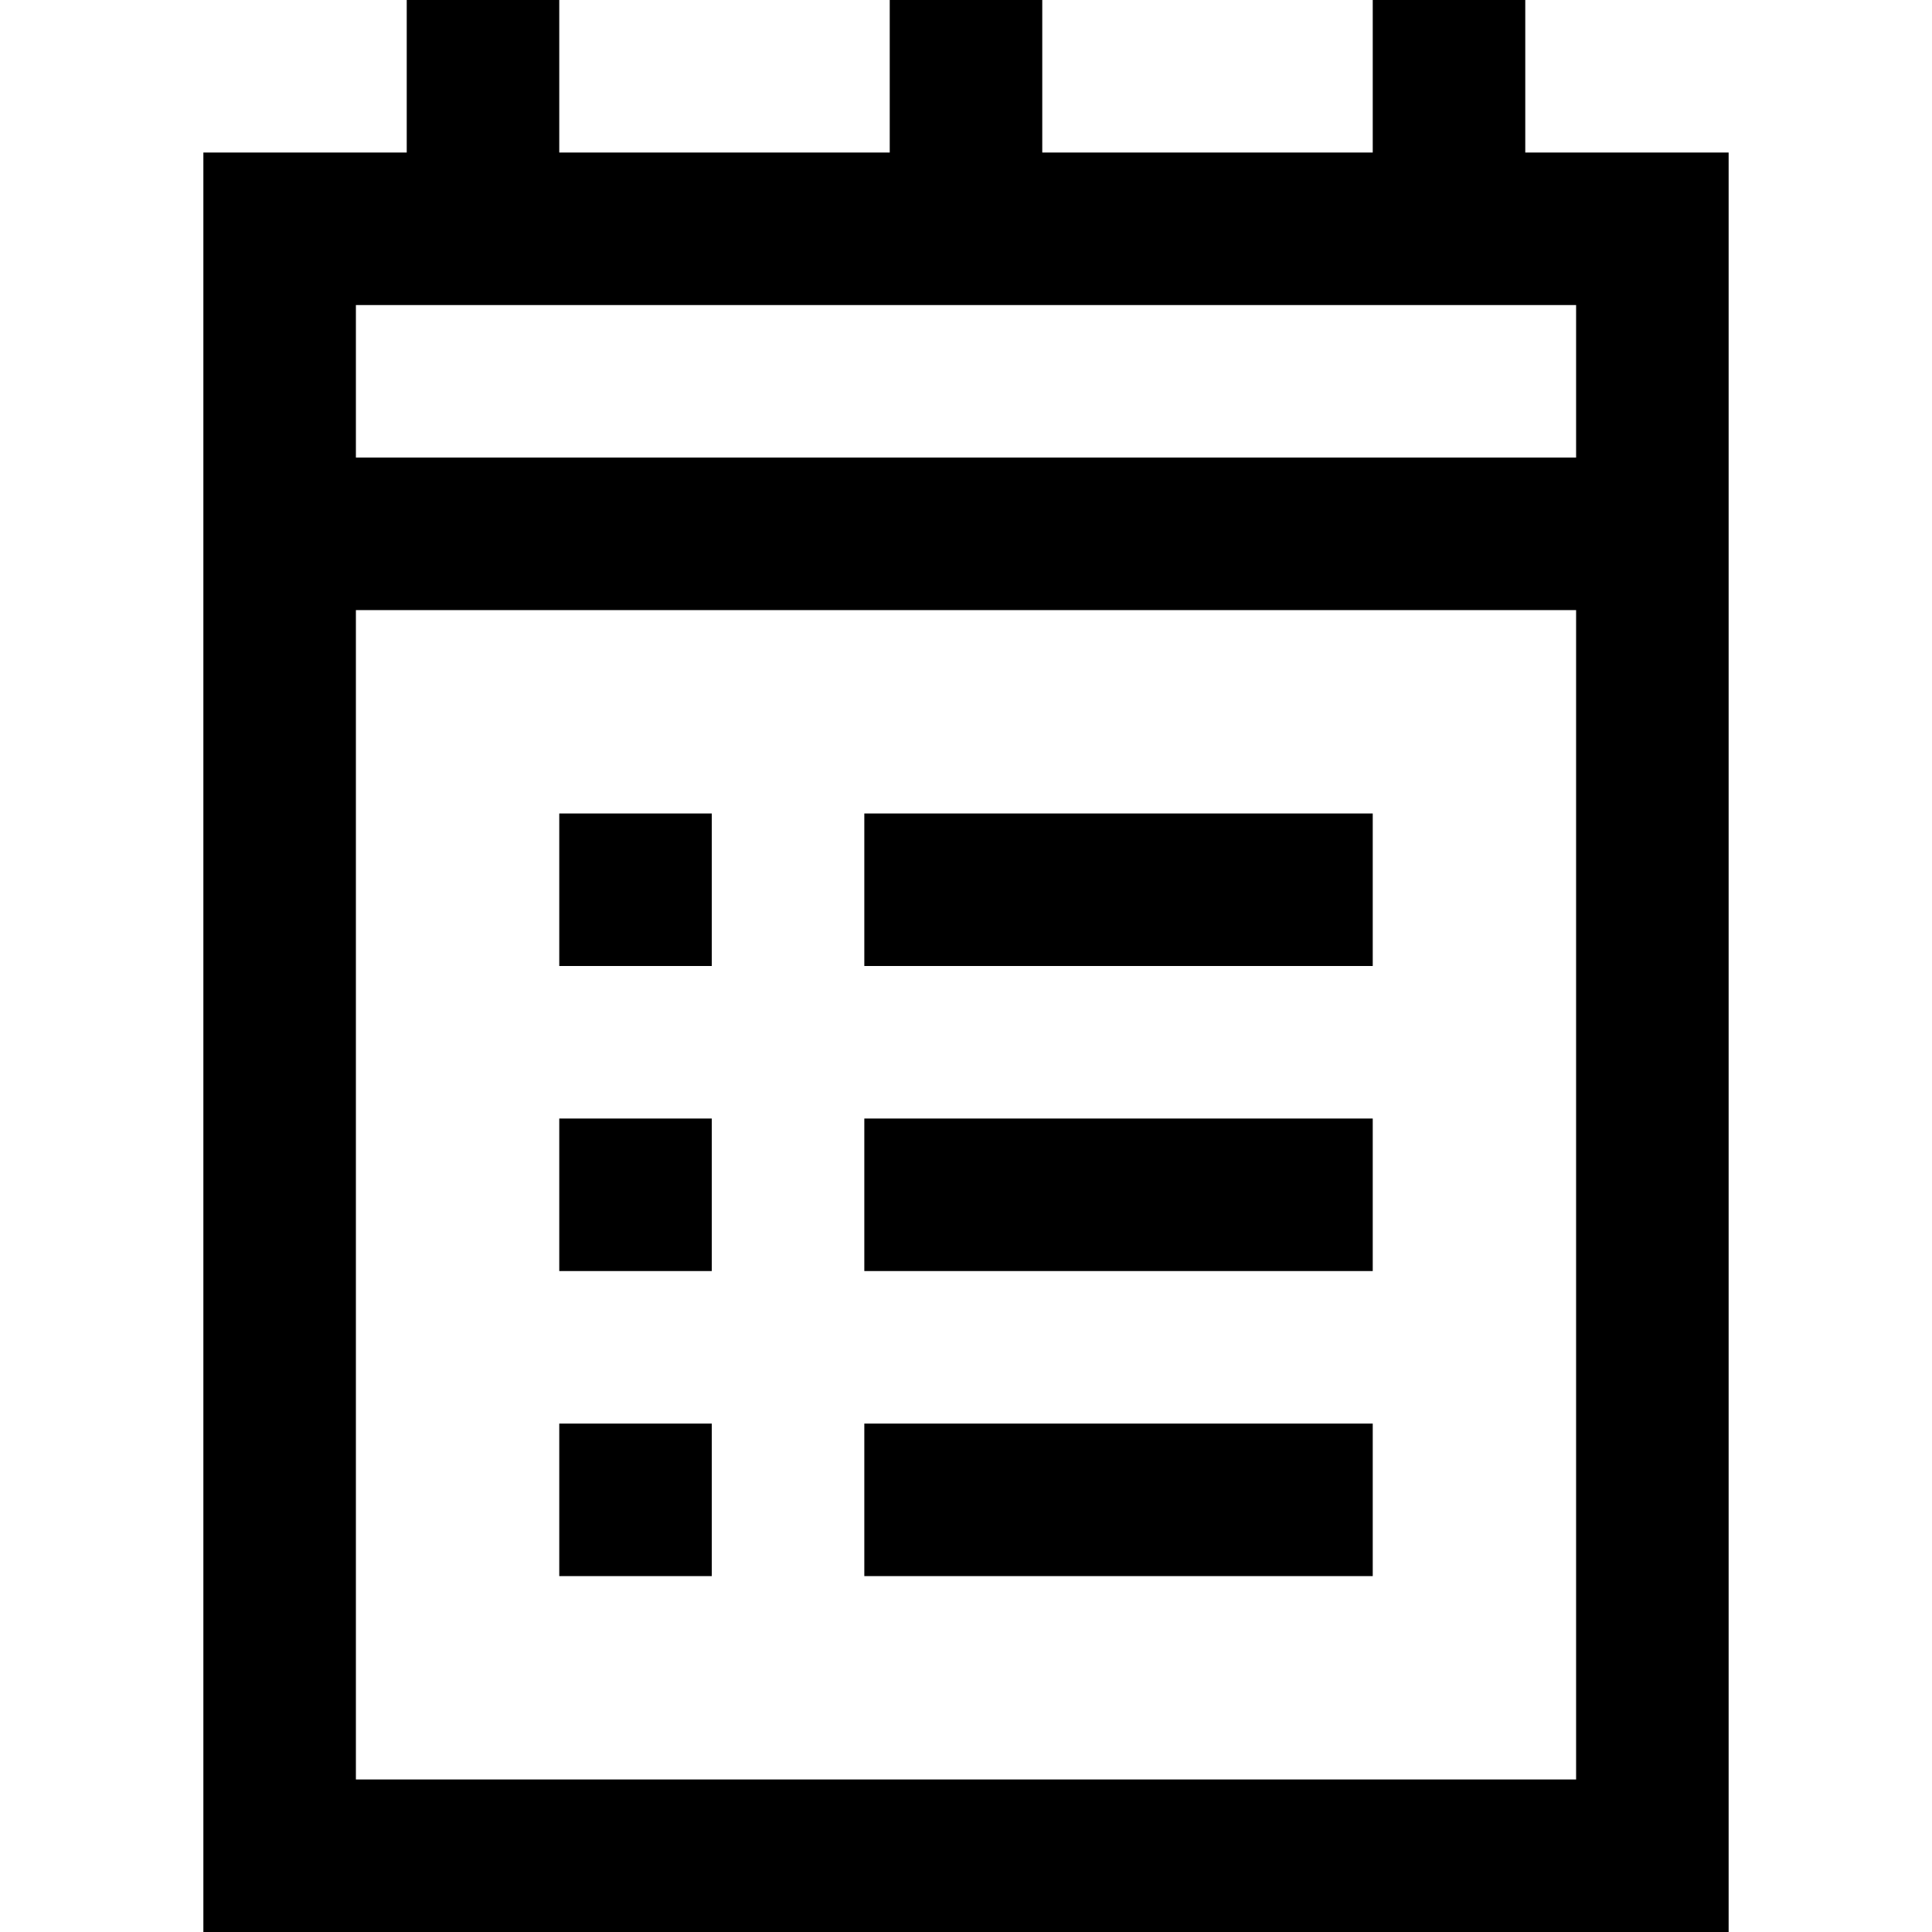
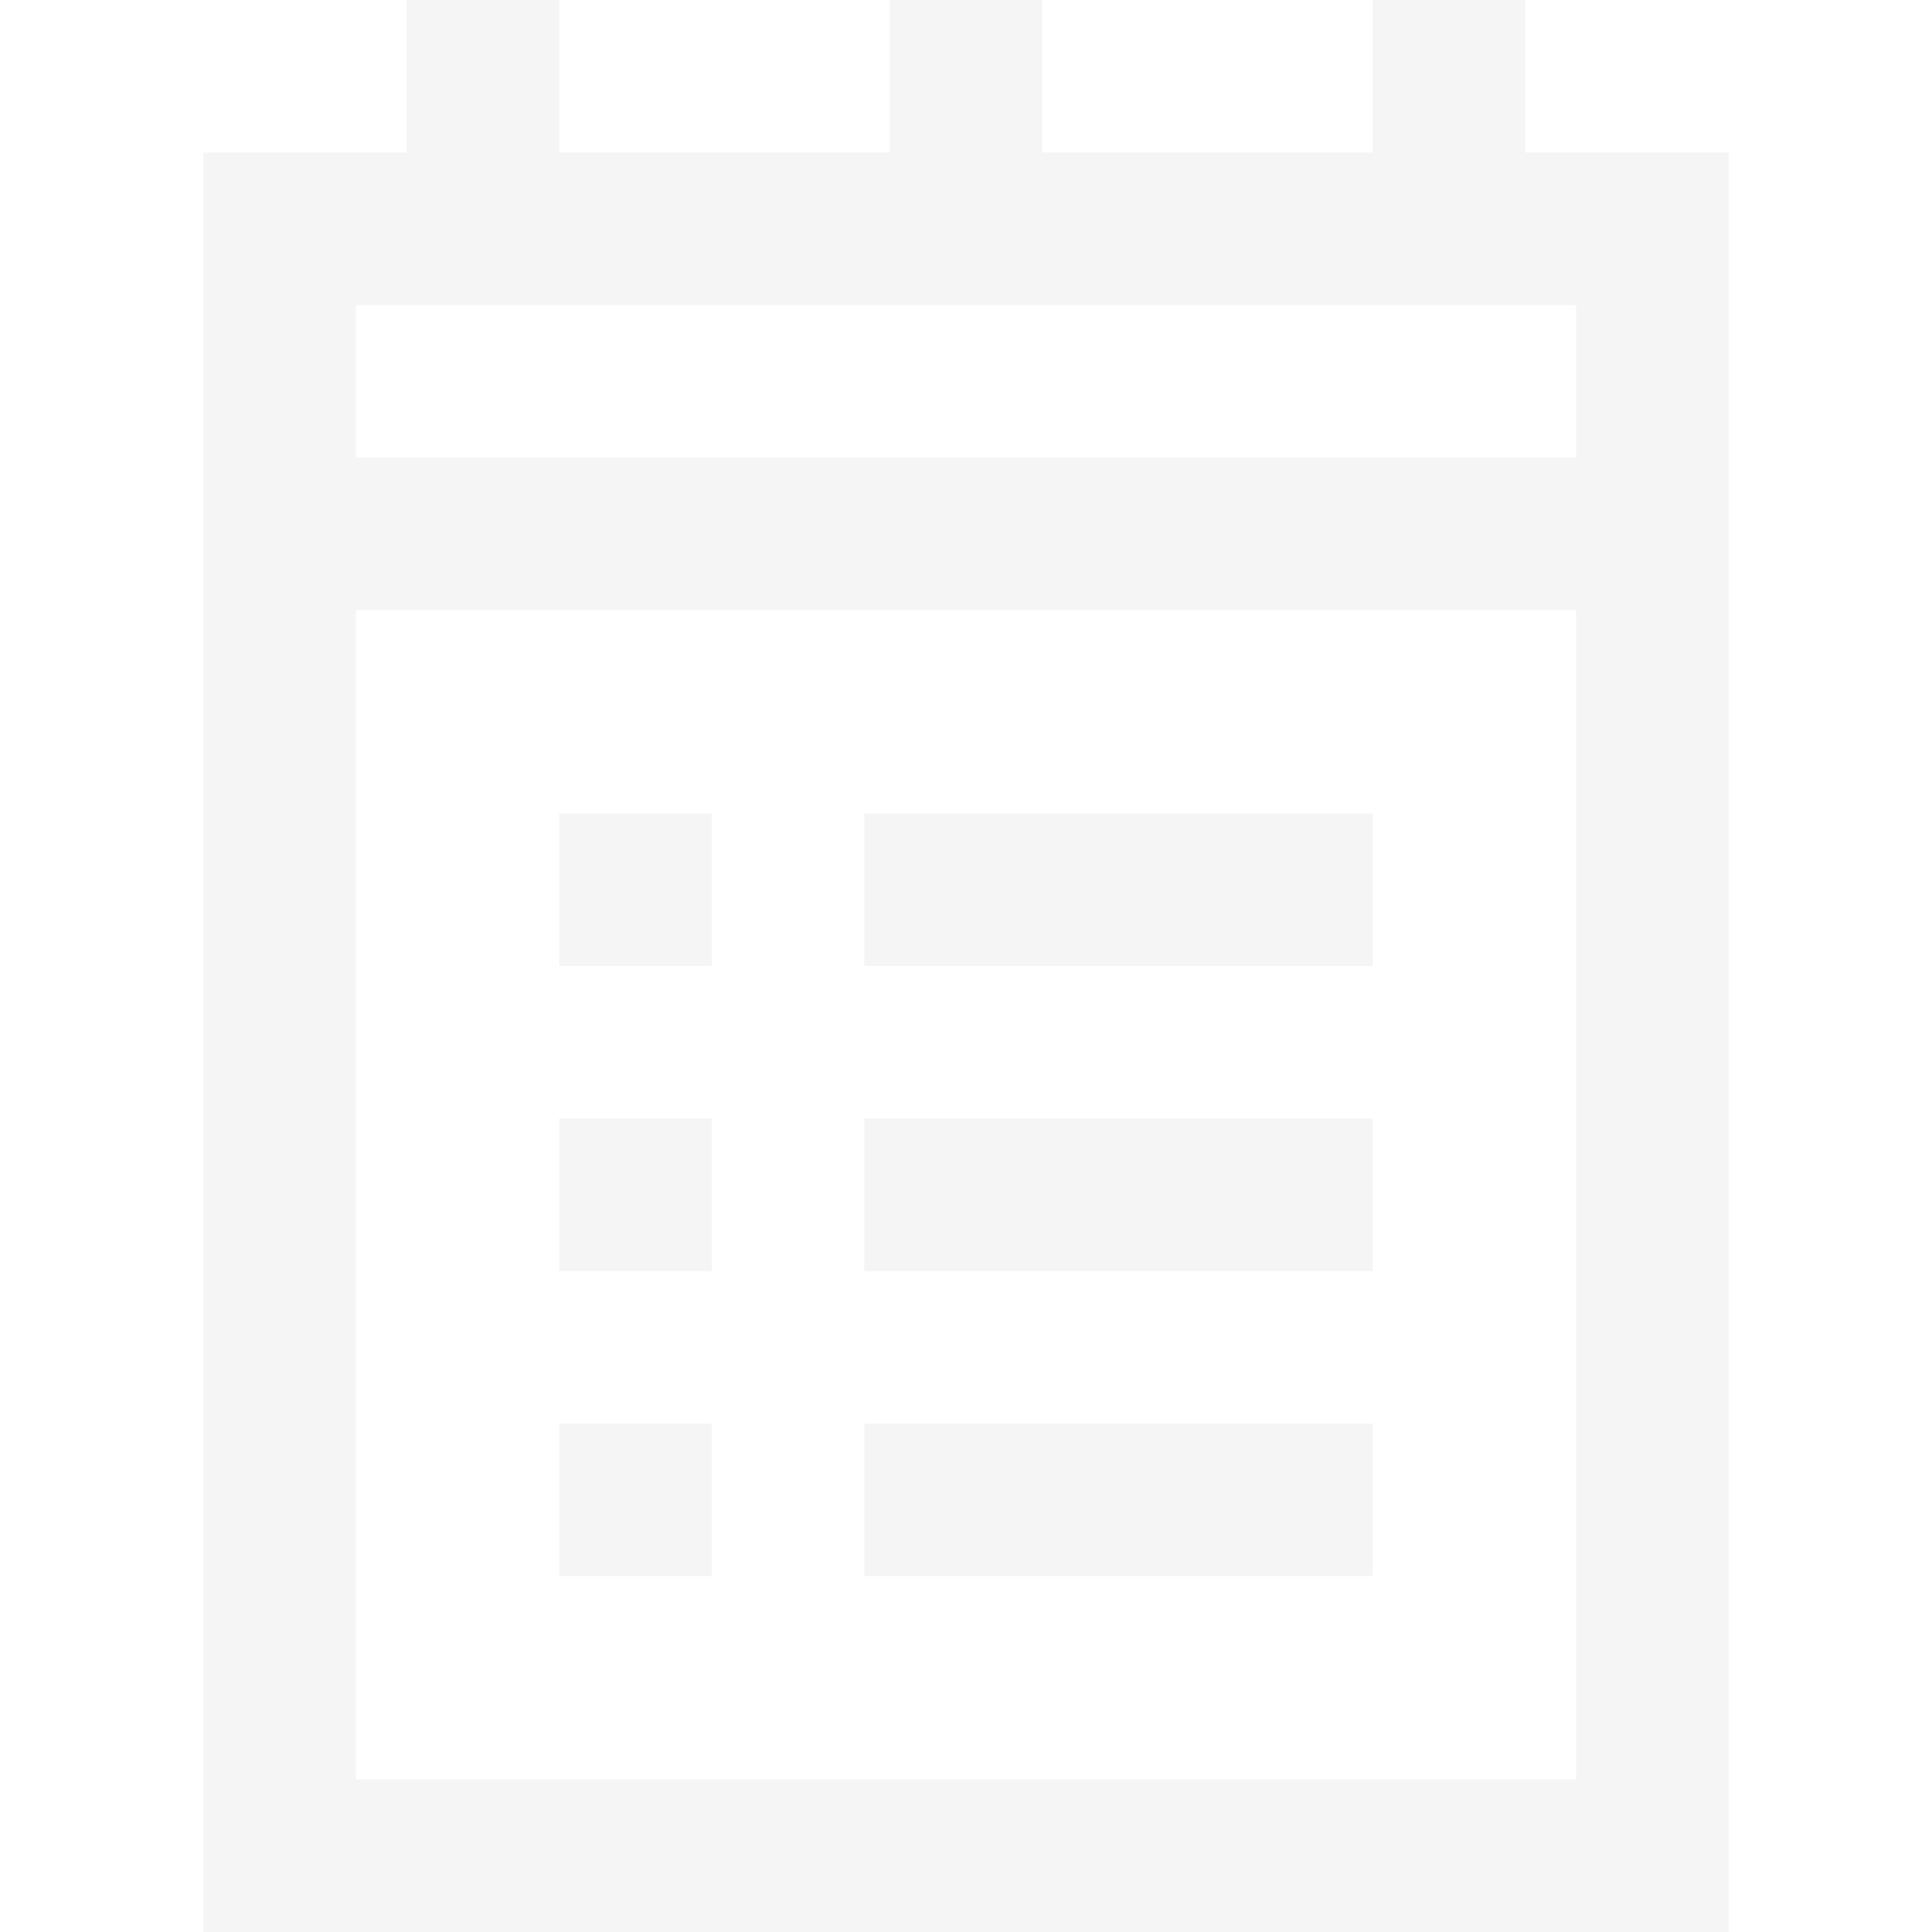
- <svg xmlns="http://www.w3.org/2000/svg" version="1.1" id="Layer_1" x="0px" y="0px" viewBox="0 0 512 512" style="enable-background:new 0 0 512 512;" xml:space="preserve">
+ <svg xmlns="http://www.w3.org/2000/svg" version="1.1" id="Layer_1" x="0px" y="0px" viewBox="0 0 512 512" style="enable-background:new 0 0 512 512;" xml:space="preserve" fill="#f5f5f5">
  <g>
    <g>
      <path d="M404.211,40.421V0h-40.421v40.421H276.21V0h-40.421v40.421H148.21V0h-40.421v40.421H53.895V512h404.211V40.421H404.211z     M417.684,471.579H94.316V161.684h323.368V471.579z M417.684,121.263H94.316V80.842h323.368V121.263z" />
    </g>
  </g>
  <g>
    <g>
      <rect x="229.053" y="215.579" width="134.737" height="40.421" />
    </g>
  </g>
  <g>
    <g>
      <rect x="148.21" y="215.579" width="40.421" height="40.421" />
    </g>
  </g>
  <g>
    <g>
      <rect x="229.053" y="296.421" width="134.737" height="40.421" />
    </g>
  </g>
  <g>
    <g>
      <rect x="148.21" y="296.421" width="40.421" height="40.421" />
    </g>
  </g>
  <g>
    <g>
      <rect x="229.053" y="377.263" width="134.737" height="40.421" />
    </g>
  </g>
  <g>
    <g>
      <rect x="148.21" y="377.263" width="40.421" height="40.421" />
    </g>
  </g>
  <g>
</g>
  <g>
</g>
  <g>
</g>
  <g>
</g>
  <g>
</g>
  <g>
</g>
  <g>
</g>
  <g>
</g>
  <g>
</g>
  <g>
</g>
  <g>
</g>
  <g>
</g>
  <g>
</g>
  <g>
</g>
  <g>
</g>
</svg>
